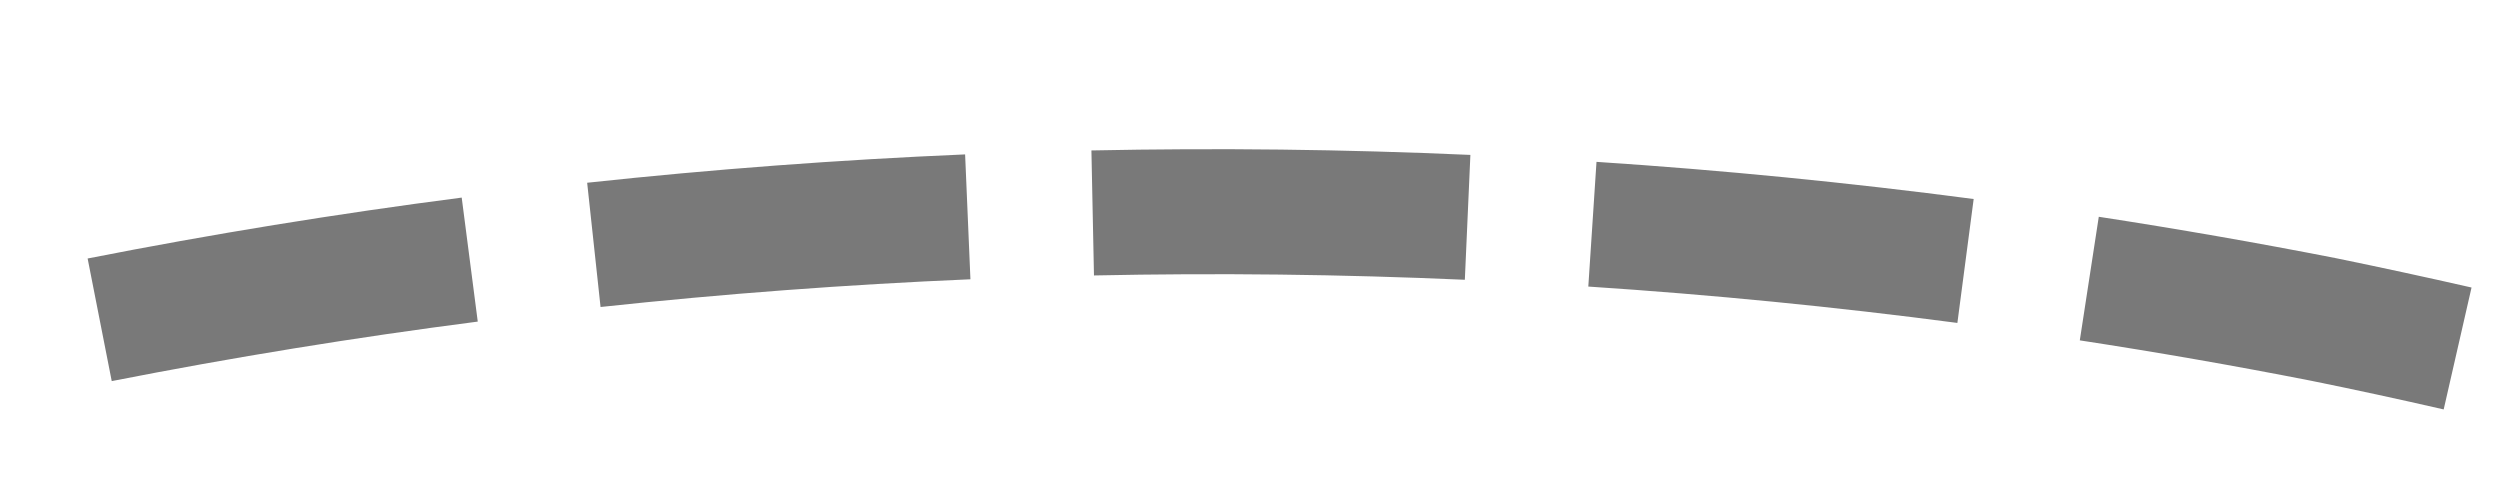
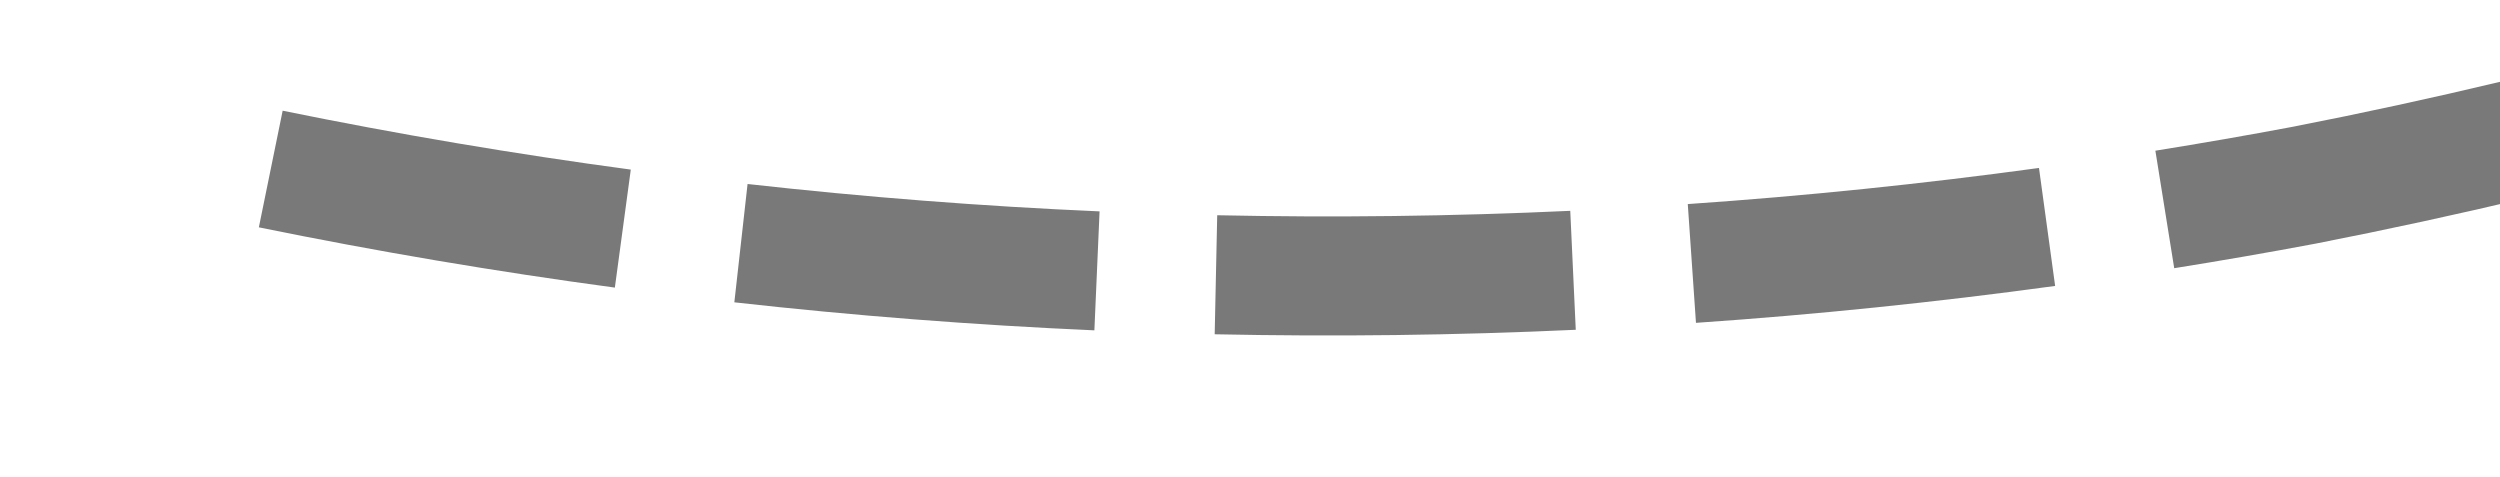
- <svg xmlns="http://www.w3.org/2000/svg" version="1.1" width="40px" height="8px" viewBox="2832 966  40 8">
-   <g transform="matrix(-0.2756374 -0.9612617 0.9612617 -0.2756374 2705.694 3978.887 )">
-     <path d="M 2854.727 966.04  C 2855.201 964.075  2855.612 962.094  2855.958 960.102  L 2853.988 959.76  C 2853.649 961.709  2853.247 963.647  2852.783 965.571  L 2854.727 966.04  Z M 2852.491 973.809  C 2853.134 971.892  2853.714 969.954  2854.231 968  L 2852.297 967.488  C 2851.792 969.401  2851.224 971.297  2850.595 973.173  L 2852.491 973.809  Z M 2849.593 981.355  C 2850.399 979.501  2851.144 977.621  2851.828 975.718  L 2849.946 975.042  C 2849.277 976.904  2848.548 978.744  2847.759 980.558  L 2849.593 981.355  Z M 2846.036 988.622  C 2846.394 987.972  2846.745 987.317  2847.089 986.659  C 2847.672 985.518  2848.232 984.365  2848.768 983.201  L 2846.951 982.364  C 2846.428 983.501  2845.881 984.627  2845.311 985.741  C 2844.977 986.384  2844.634 987.022  2844.284 987.656  L 2846.036 988.622  Z M 2841.828 995.525  C 2842.954 993.846  2844.025 992.13  2845.04 990.382  L 2843.31 989.378  C 2842.317 991.089  2841.269 992.768  2840.167 994.411  L 2841.828 995.525  Z M 2837.04 1002.039  C 2838.307 1000.463  2839.522 998.847  2840.684 997.192  L 2839.048 996.043  C 2837.911 997.662  2836.721 999.244  2835.482 1000.786  L 2837.04 1002.039  Z M 2831.708 1008.114  C 2833.106 1006.654  2834.456 1005.149  2835.757 1003.601  L 2834.225 1002.314  C 2832.953 1003.829  2831.631 1005.302  2830.263 1006.731  L 2831.708 1008.114  Z M 2829.095 1010.738  C 2829.498 1010.348  2829.898 1009.956  2830.294 1009.559  L 2828.88 1008.145  C 2827.481 1009.545  2826.037 1010.898  2824.55 1012.204  L 2829.095 1010.738  Z M 2856.283 958.107  C 2856.586 956.108  2856.824 954.1  2856.996 952.085  L 2855.004 951.915  C 2854.835 953.886  2854.602 955.851  2854.305 957.807  L 2856.283 958.107  Z M 2824.315 1003.672  L 2824 1014  L 2834.267 1015.161  L 2824.315 1003.672  Z " fill-rule="nonzero" fill="#797979" stroke="none" />
+ <svg xmlns="http://www.w3.org/2000/svg" version="1.1" width="42px" height="8px" viewBox="2194 964  42 8">
+   <g transform="matrix(-0.1736482 -0.9848078 0.9848078 -0.1736482 1646.337 3317.441 )">
+     <path d="M 2215.881 965.589  C 2216.309 963.658  2216.803 961.743  2217.361 959.845  L 2215.442 959.281  C 2214.871 961.222  2214.367 963.181  2213.928 965.156  L 2215.881 965.589  Z M 2214.517 973.378  C 2214.77 971.416  2215.089 969.464  2215.474 967.524  L 2213.512 967.135  C 2213.119 969.119  2212.792 971.116  2212.533 973.122  L 2214.517 973.378  Z M 2213.859 981.258  C 2213.935 979.281  2214.077 977.308  2214.286 975.342  L 2212.297 975.131  C 2212.083 977.142  2211.938 979.16  2211.86 981.181  L 2213.859 981.258  Z M 2213.94 989.156  C 2213.869 987.967  2213.822 986.776  2213.8 985.585  C 2213.791 984.802  2213.793 984.018  2213.805 983.234  L 2211.806 983.203  C 2211.793 984.007  2211.791 984.811  2211.8 985.615  C 2211.823 986.836  2211.871 988.056  2211.943 989.275  L 2213.94 989.156  Z M 2214.765 997.02  C 2214.471 995.065  2214.242 993.1  2214.08 991.129  L 2212.087 991.292  C 2212.252 993.308  2212.486 995.318  2212.788 997.318  L 2214.765 997.02  Z M 2216.295 1004.778  C 2215.825 1002.857  2215.421 1000.921  2215.082 998.972  L 2213.112 999.315  C 2213.458 1001.307  2213.872 1003.288  2214.352 1005.253  L 2216.295 1004.778  Z M 2218.515 1012.367  C 2217.875 1010.496  2217.298 1008.604  2216.785 1006.694  L 2214.854 1007.212  C 2215.378 1009.166  2215.968 1011.101  2216.623 1013.015  L 2218.515 1012.367  Z M 2217.94 957.955  C 2218.54 956.07  2219.204 954.207  2219.93 952.367  L 2218.07 951.633  C 2217.327 953.514  2216.648 955.42  2216.034 957.347  L 2217.94 957.955  Z M 2210.29 1015.468  L 2220 1019  L 2224.317 1009.613  L 2210.29 1015.468  Z " fill-rule="nonzero" fill="#797979" stroke="none" />
  </g>
</svg>
